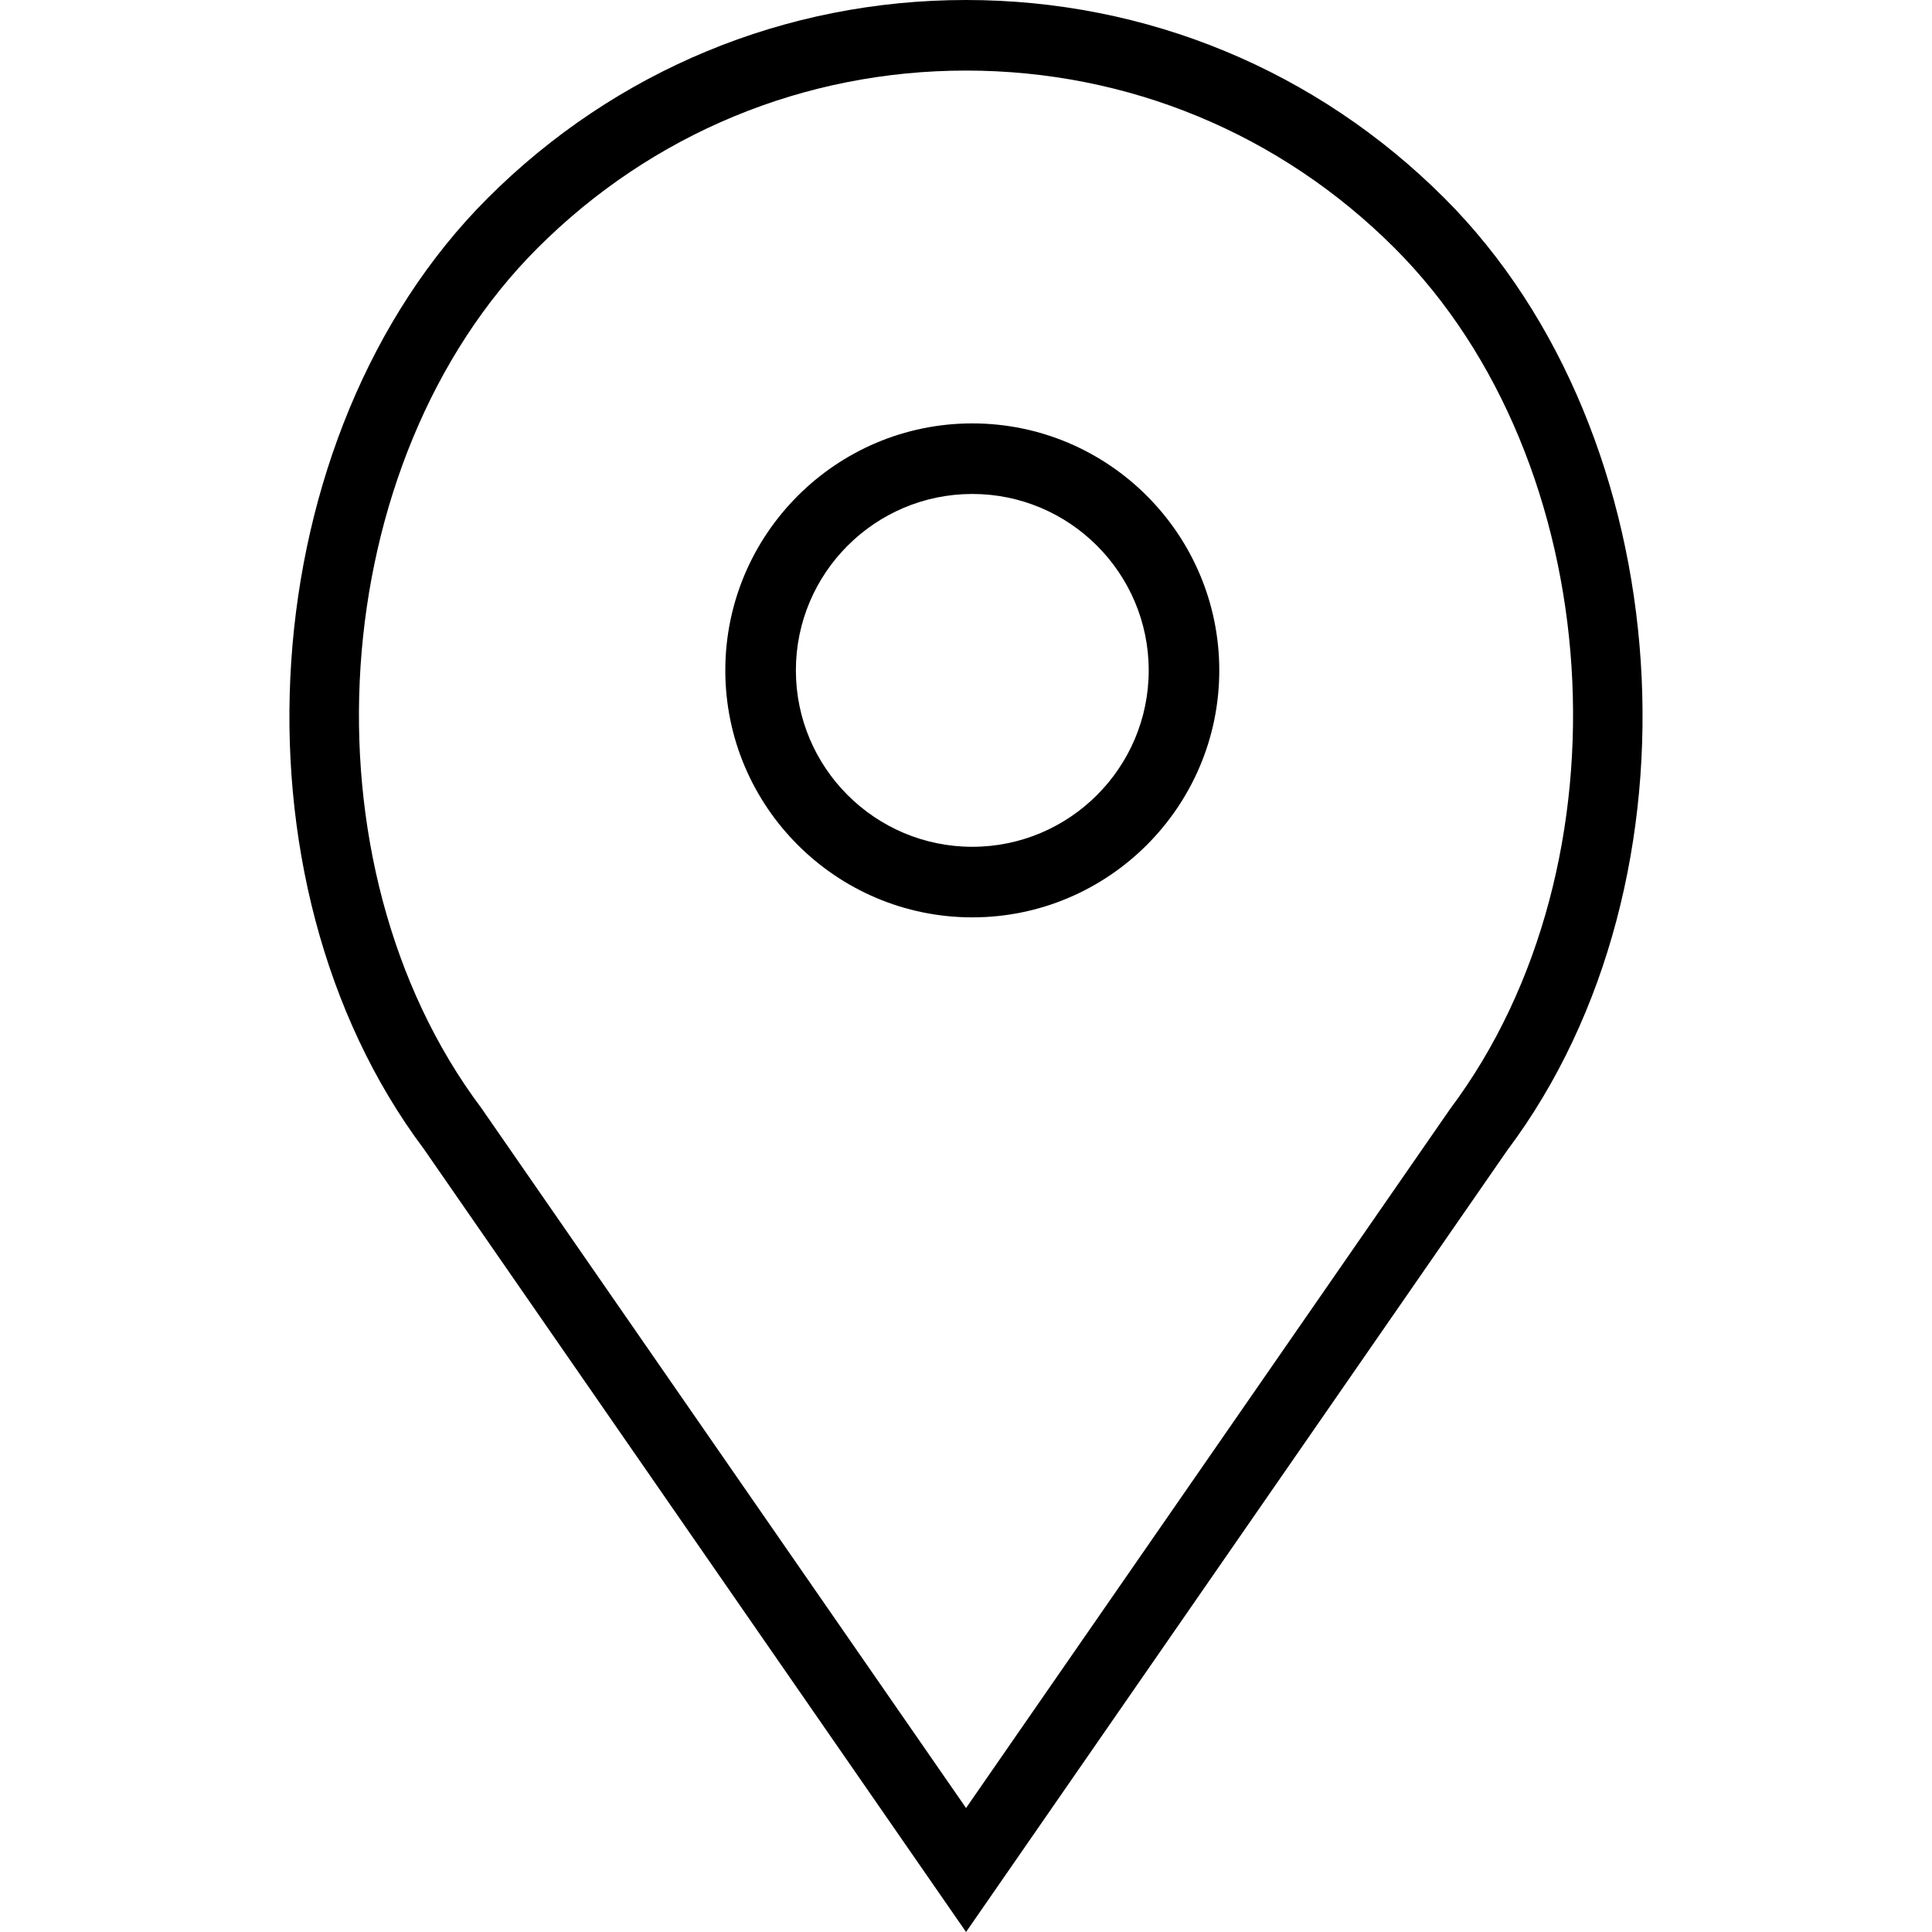
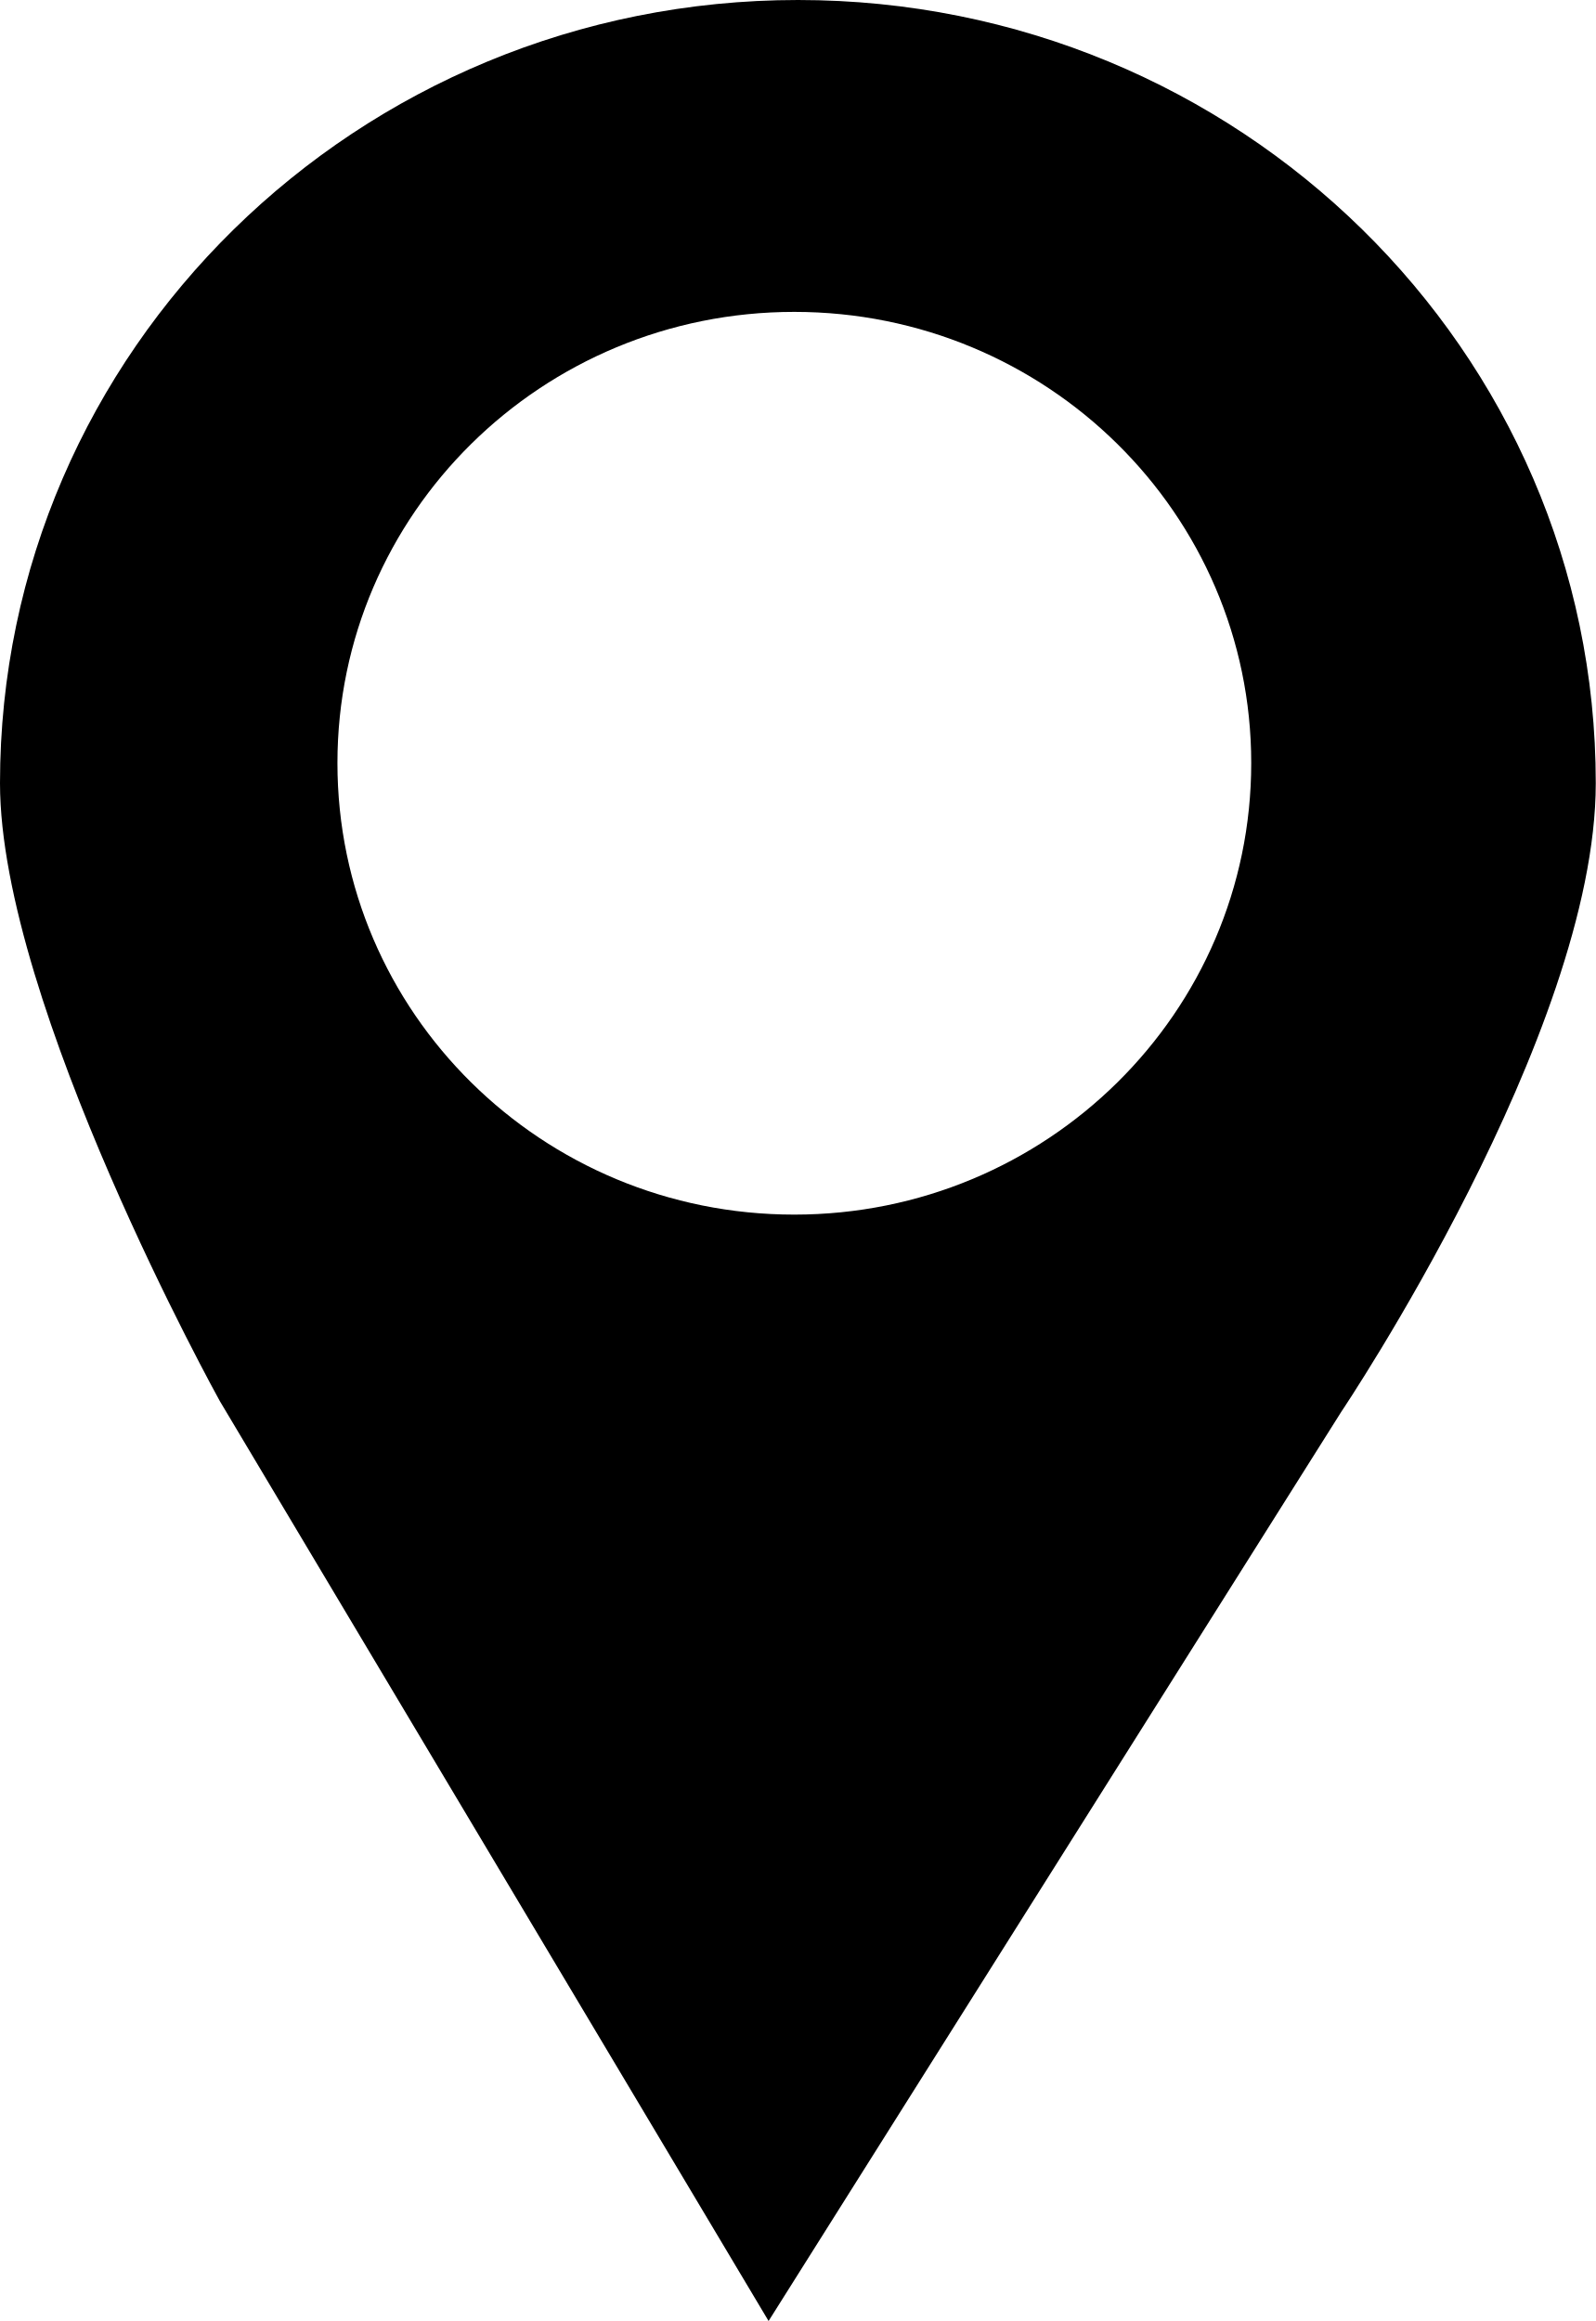
- <svg xmlns="http://www.w3.org/2000/svg" version="1.1" id="Capa_1" x="0px" y="0px" viewBox="0 0 54.757 54.757" style="enable-background:new 0 0 54.757 54.757;" xml:space="preserve">
-   <g>
-     <path d="M27.557,12c-3.859,0-7,3.141-7,7s3.141,7,7,7s7-3.141,7-7S31.416,12,27.557,12z M27.557,24c-2.757,0-5-2.243-5-5   s2.243-5,5-5s5,2.243,5,5S30.314,24,27.557,24z" />
-     <path d="M40.94,5.617C37.318,1.995,32.502,0,27.38,0c-5.123,0-9.938,1.995-13.56,5.617c-6.703,6.702-7.536,19.312-1.804,26.952   L27.38,54.757L42.721,32.6C48.476,24.929,47.643,12.319,40.94,5.617z M41.099,31.431L27.38,51.243L13.639,31.4   C8.44,24.468,9.185,13.08,15.235,7.031C18.479,3.787,22.792,2,27.38,2s8.901,1.787,12.146,5.031   C45.576,13.08,46.321,24.468,41.099,31.431z" />
-   </g>
-   <g>
- </g>
-   <g>
- </g>
-   <g>
- </g>
-   <g>
- </g>
-   <g>
- </g>
-   <g>
- </g>
-   <g>
- </g>
-   <g>
- </g>
-   <g>
- </g>
-   <g>
- </g>
-   <g>
- </g>
-   <g>
- </g>
-   <g>
- </g>
-   <g>
- </g>
-   <g>
- </g>
+ <svg xmlns="http://www.w3.org/2000/svg" width="11" height="16" viewBox="0 0 11 16">
+   <path d="M5.501 0C2.463 0 -1.0875e-07 2.417 -1.0875e-07 5.399C-1.0875e-07 6.925 1.515 9.658 1.515 9.658L5.298 16L9.246 9.732C9.246 9.732 11 7.124 11 5.399C11.001 2.417 8.538 0 5.501 0ZM5.475 8.373C3.735 8.373 2.326 6.981 2.326 5.26C2.326 3.541 3.735 2.15 5.475 2.15C7.214 2.15 8.625 3.541 8.625 5.26C8.625 6.981 7.214 8.373 5.475 8.373Z" />
</svg>
